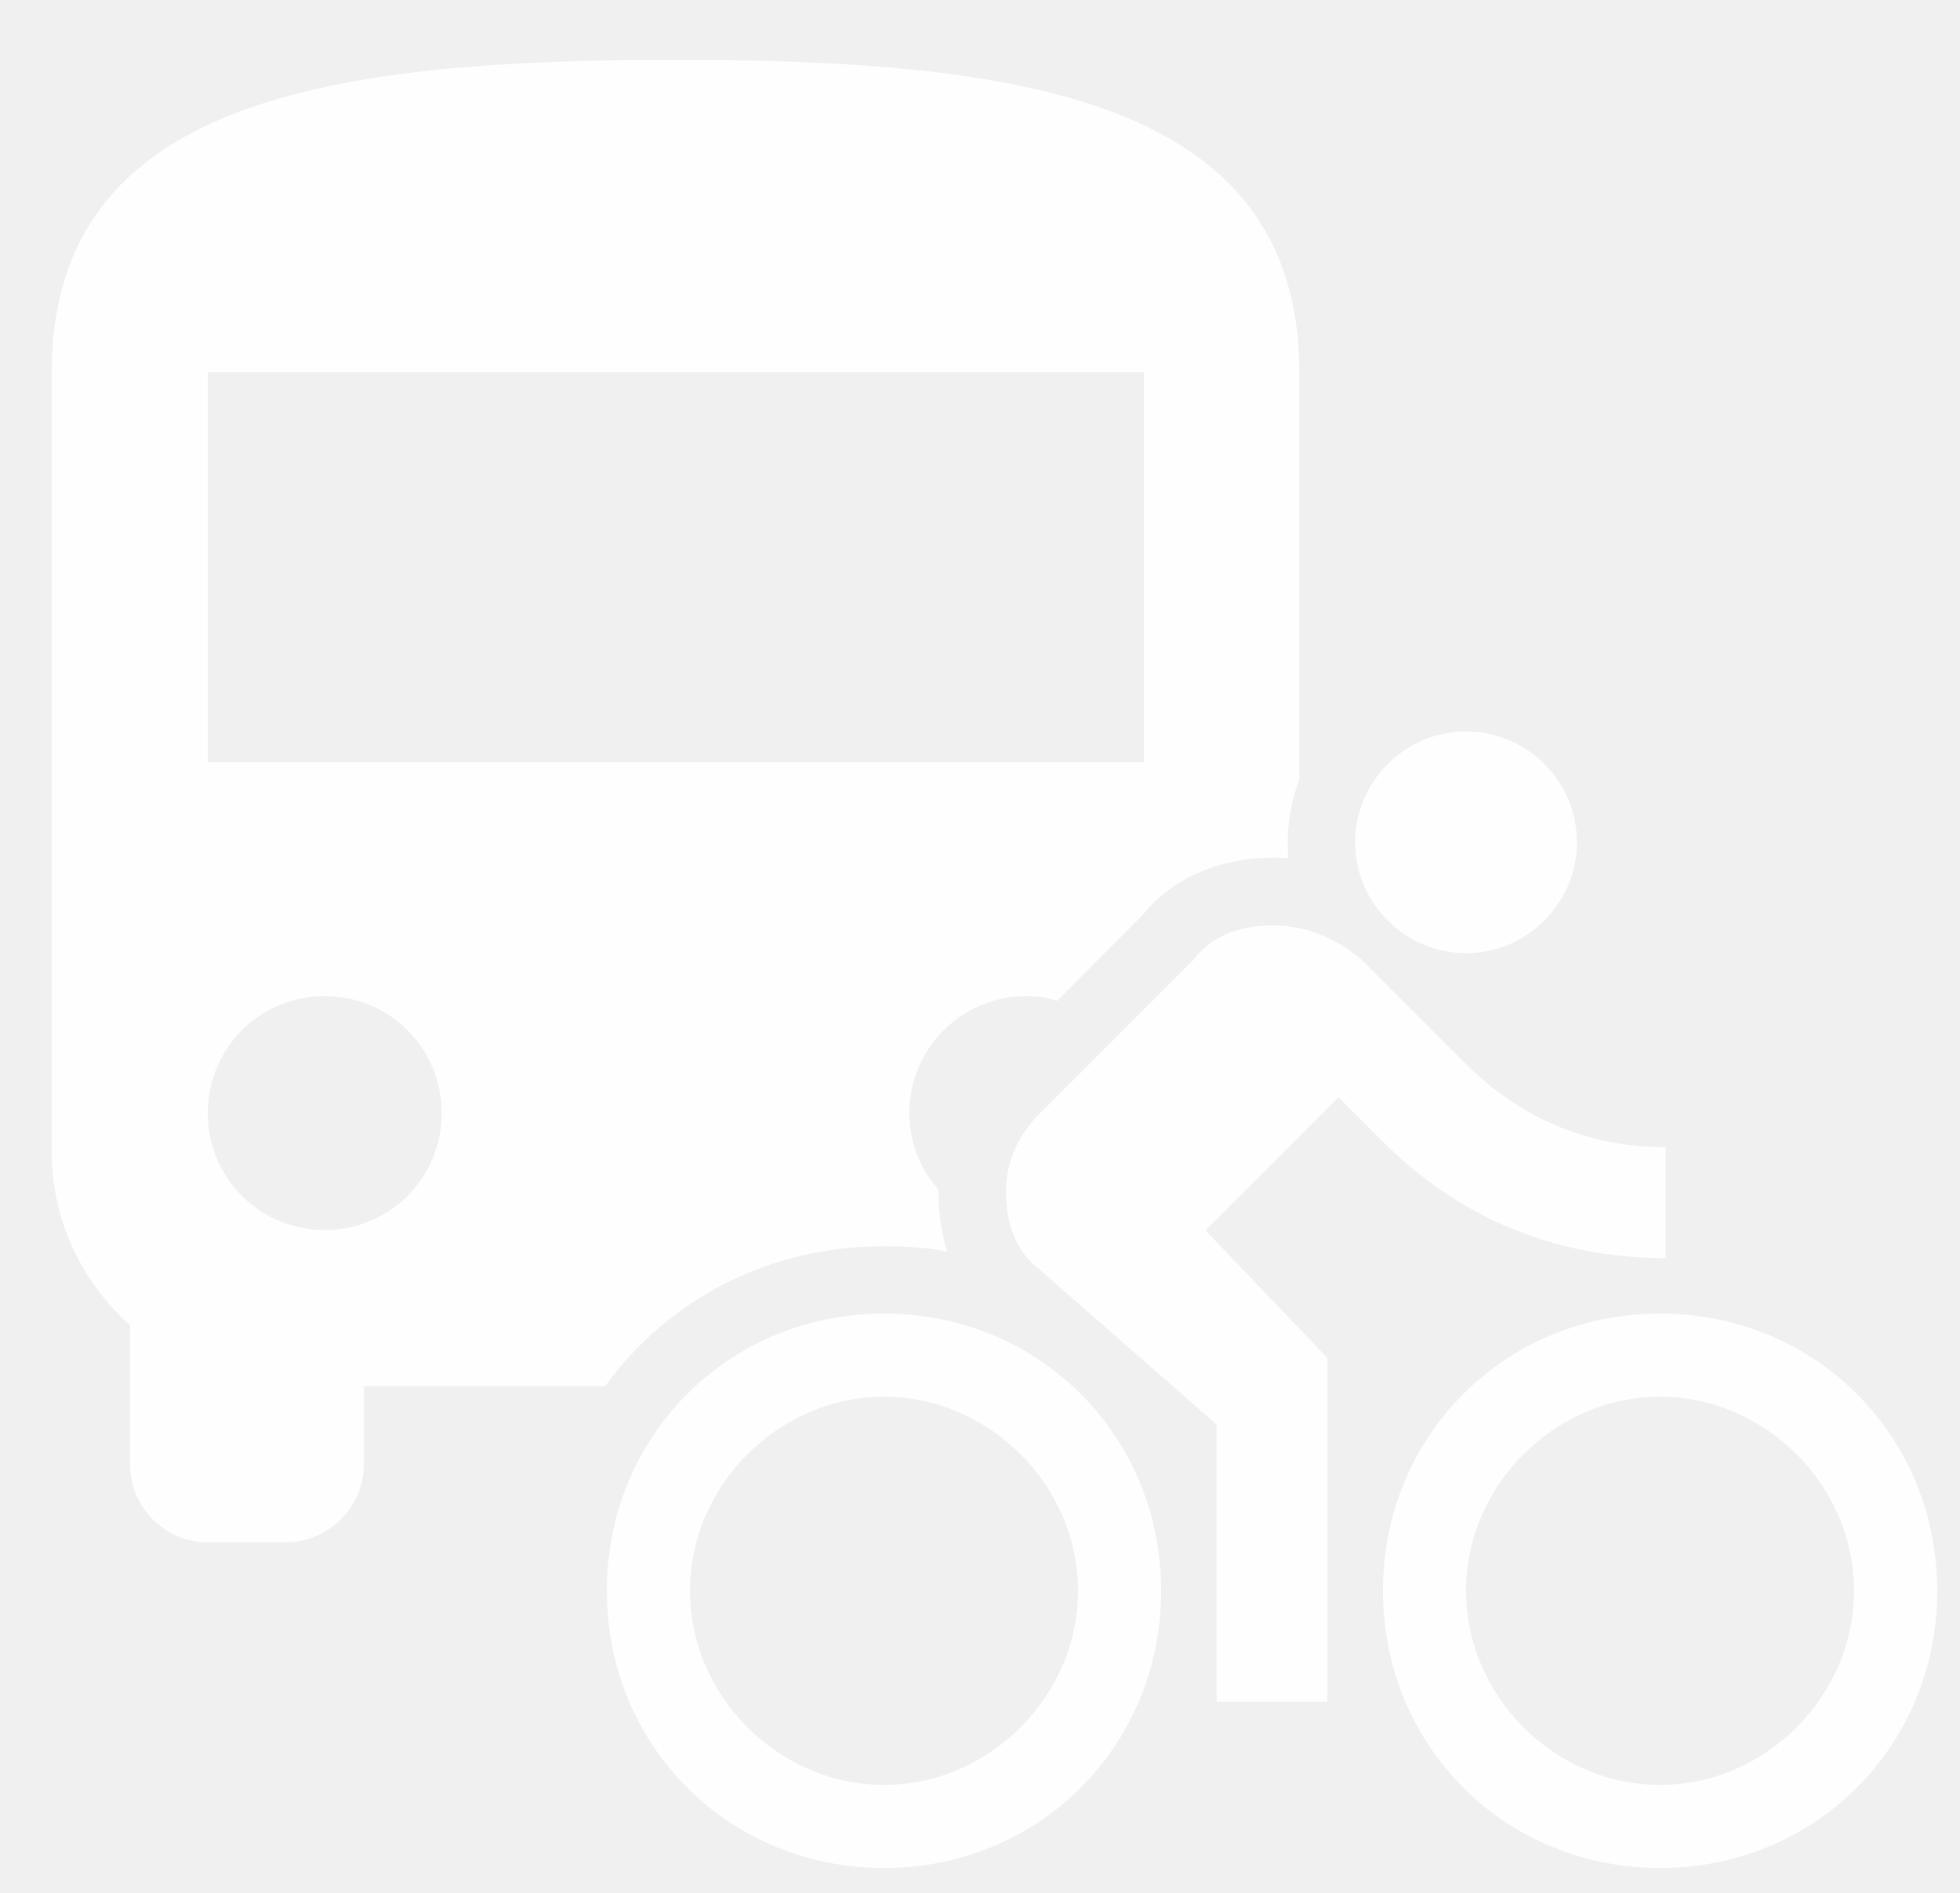
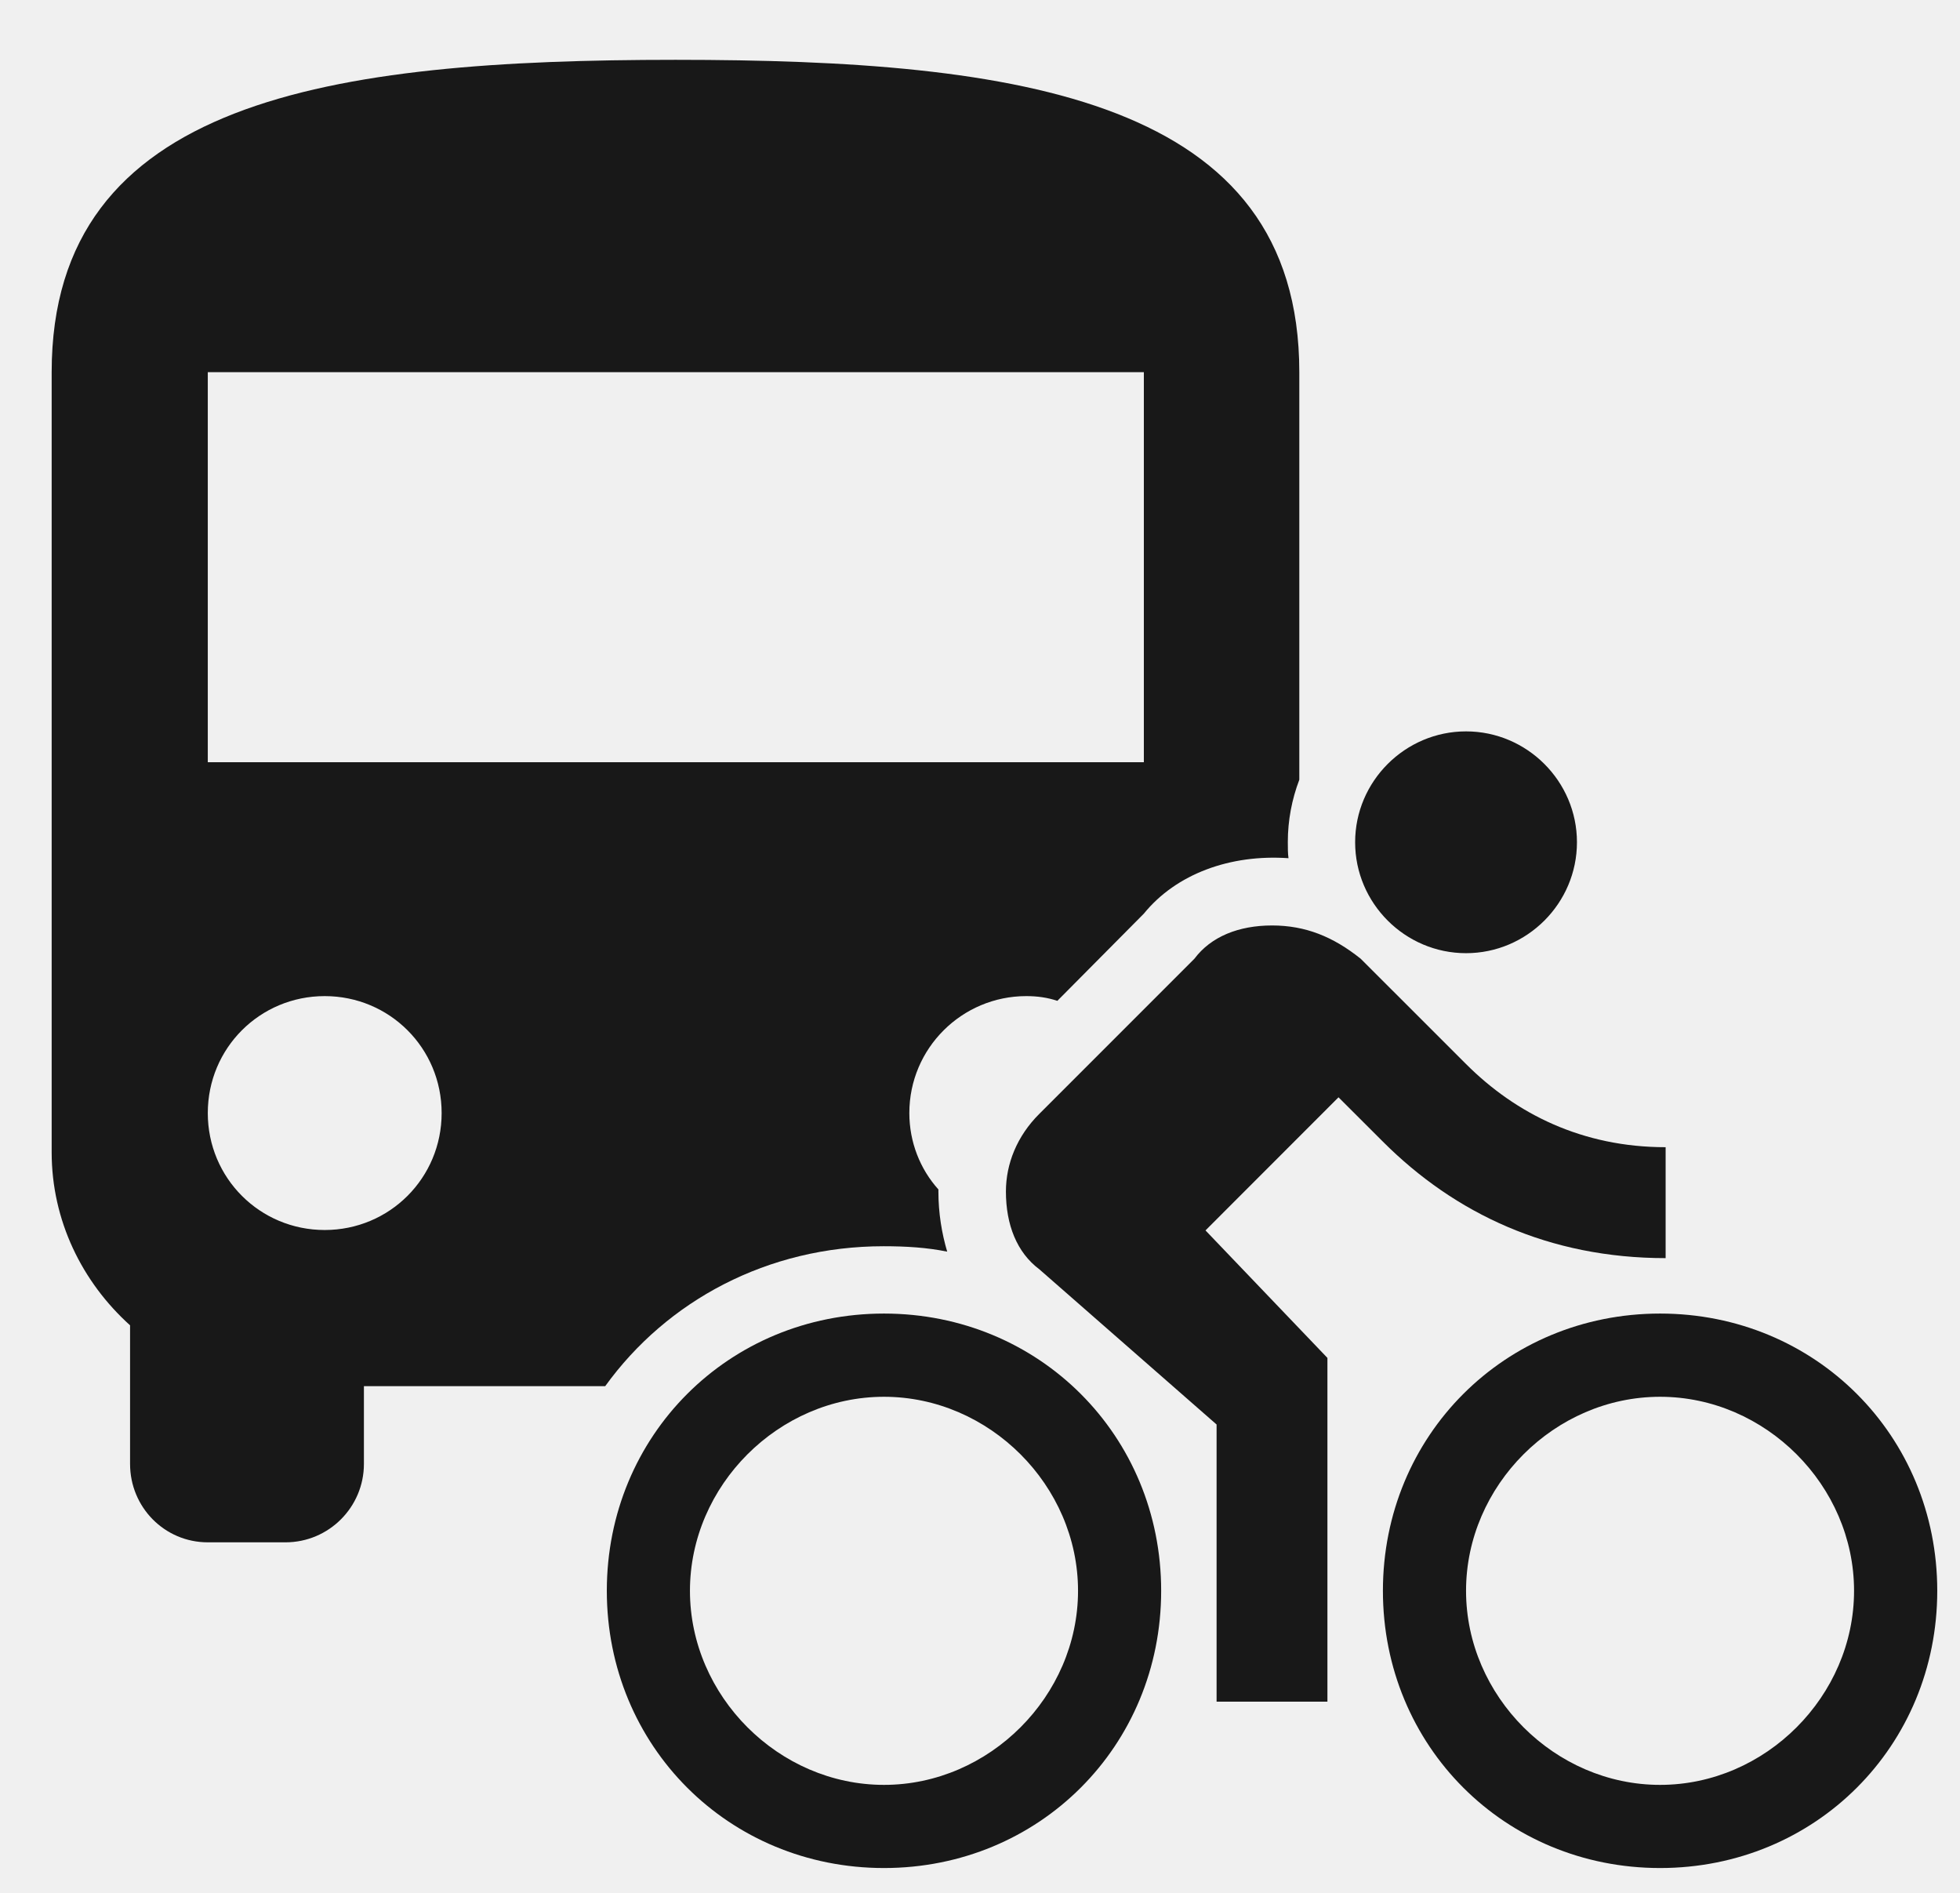
<svg xmlns="http://www.w3.org/2000/svg" width="29px" height="28px" viewBox="0 0 29 28" version="1.1">
  <g id="Page-2" stroke="none" stroke-width="1" fill="none" fill-rule="evenodd" opacity="0.9">
-     <g id="iPhone-XS-Copy-3" transform="translate(-60, -98)" fill="#FFFFFF">
+     <g id="iPhone-XS-Copy-3" transform="translate(-60, -98)" fill="currentColor">
      <g id="Group-5" transform="translate(23, 95)">
        <g id="bus-bike" transform="translate(37.76446, 3.885017)">
          <path d="M2.31,10.39 L16.16,10.39 L16.16,4.62 L2.31,4.62 L2.31,10.39 Z M4.04,17.31 C3.08,17.31 2.31,16.54 2.31,15.58 C2.31,14.62 3.08,13.85 4.04,13.85 C5,13.85 5.77,14.62 5.77,15.58 C5.77,16.54 5,17.31 4.04,17.31 L4.04,17.31 Z M18.46,4.62 C18.46,0.58 14.33,0 9.23,0 C4.13,0 0,0.58 0,4.62 L0,16.16 C0,17.17 0.45,18.08 1.16,18.72 L1.16,20.77 C1.16,21.41 1.67,21.93 2.31,21.93 L3.46,21.93 C4.1,21.93 4.62,21.41 4.62,20.77 L4.62,19.62 L8.19,19.62 C9.1,18.359 10.59,17.55 12.31,17.55 C12.64,17.55 12.95,17.569 13.25,17.63 C13.17,17.359 13.12,17.06 13.12,16.74 L13.12,16.71 C12.85,16.41 12.69,16.01 12.69,15.58 C12.69,14.62 13.47,13.85 14.42,13.85 C14.58,13.85 14.73,13.87 14.88,13.92 L16.16,12.63 C16.64,12.04 17.44,11.75 18.3,11.81 C18.29,11.74 18.29,11.66 18.29,11.569 C18.29,11.25 18.35,10.939 18.46,10.649 L18.46,4.62 Z" id="Fill-1" />
          <path d="M20.927,13.215 C21.829,13.215 22.568,12.477 22.568,11.574 C22.568,10.672 21.829,9.934 20.927,9.934 C20.025,9.934 19.286,10.672 19.286,11.574 C19.286,12.477 20.025,13.215 20.927,13.215 L20.927,13.215 Z M12.315,18.546 C10.018,18.546 8.214,20.351 8.214,22.647 C8.214,24.944 10.018,26.748 12.315,26.748 C14.612,26.748 16.416,24.944 16.416,22.647 C16.416,20.351 14.612,18.546 12.315,18.546 L12.315,18.546 Z M12.315,25.518 C10.757,25.518 9.444,24.205 9.444,22.647 C9.444,21.089 10.757,19.777 12.315,19.777 C13.873,19.777 15.186,21.089 15.186,22.647 C15.186,24.205 13.873,25.518 12.315,25.518 L12.315,25.518 Z M17.072,17.316 L19.04,15.347 L19.697,16.003 C20.763,17.069 22.157,17.726 23.88,17.726 L23.88,16.085 C22.65,16.085 21.665,15.593 20.927,14.855 L19.368,13.297 C18.958,12.969 18.548,12.805 18.057,12.805 C17.564,12.805 17.154,12.969 16.908,13.297 L14.612,15.593 C14.283,15.921 14.119,16.331 14.119,16.741 C14.119,17.234 14.283,17.644 14.612,17.89 L17.236,20.187 L17.236,24.287 L18.876,24.287 L18.876,19.202 L17.072,17.316 Z M23.798,18.546 C21.501,18.546 19.697,20.351 19.697,22.647 C19.697,24.944 21.501,26.748 23.798,26.748 C26.095,26.748 27.899,24.944 27.899,22.647 C27.899,20.351 26.095,18.546 23.798,18.546 L23.798,18.546 Z M23.798,25.518 C22.239,25.518 20.927,24.205 20.927,22.647 C20.927,21.089 22.239,19.777 23.798,19.777 C25.357,19.777 26.668,21.089 26.668,22.647 C26.668,24.205 25.357,25.518 23.798,25.518 L23.798,25.518 Z" id="Fill-3" />
        </g>
      </g>
    </g>
  </g>
</svg>
